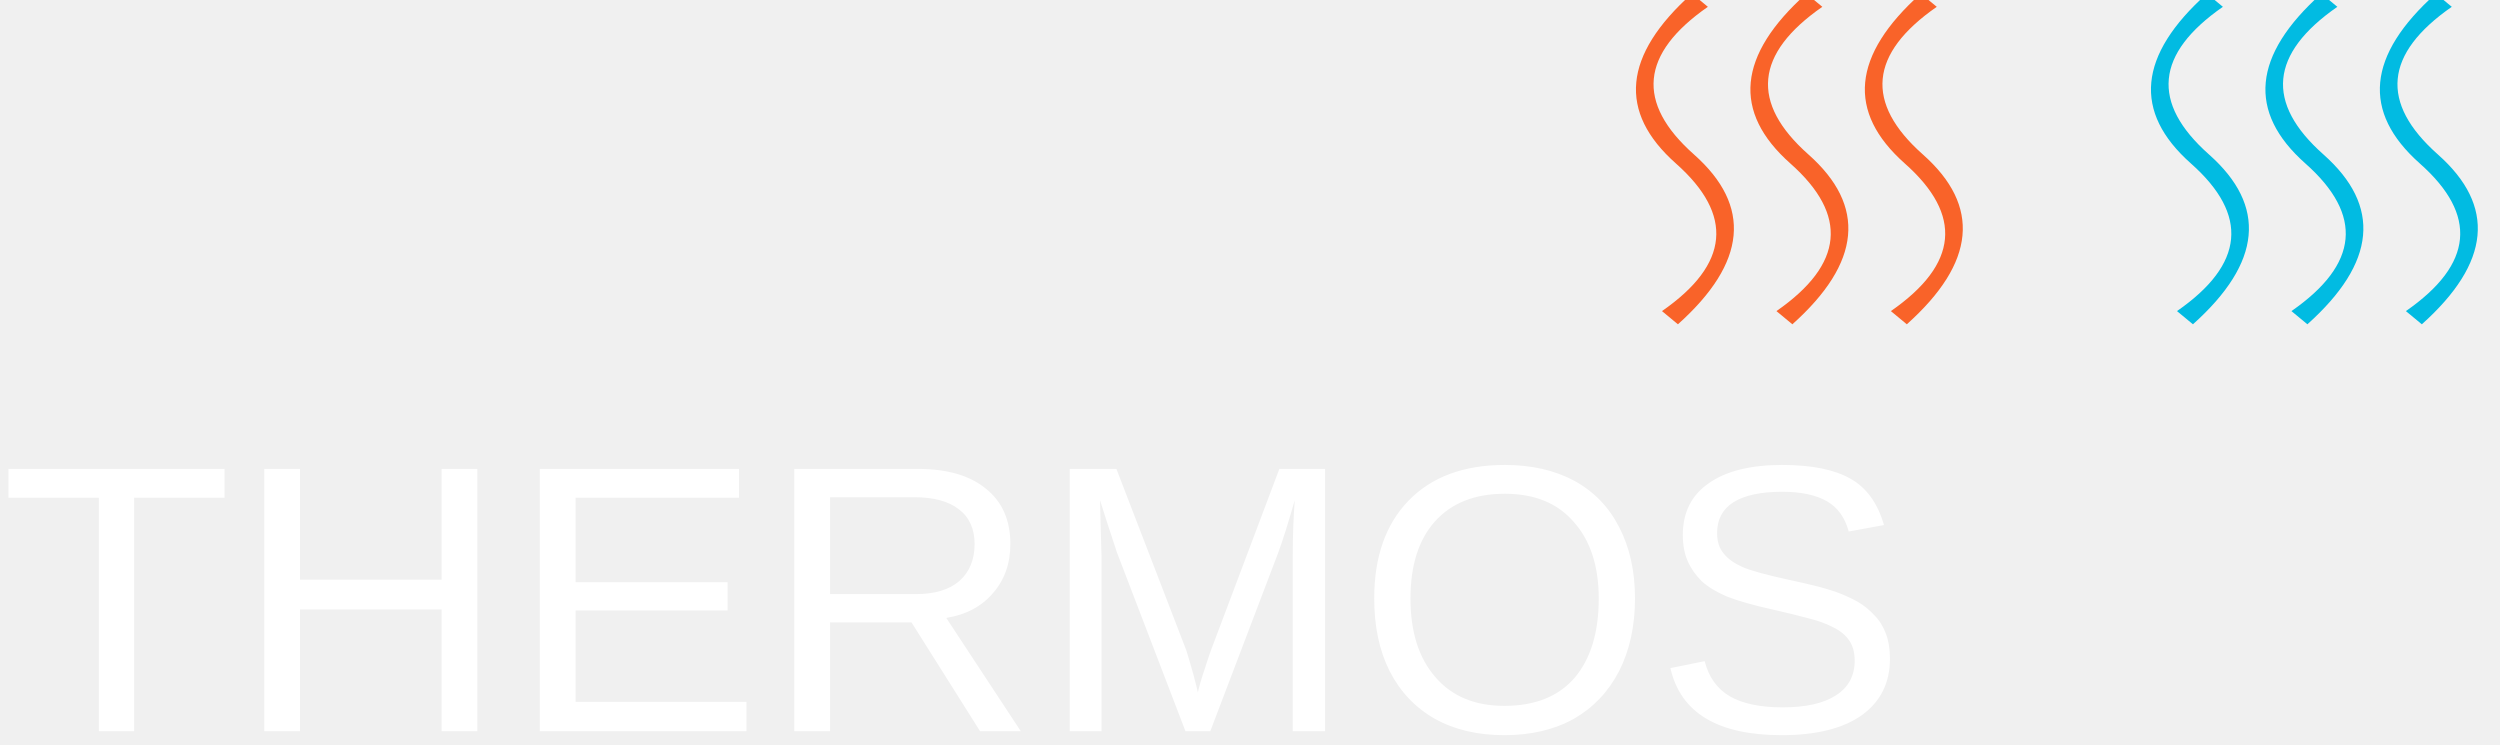
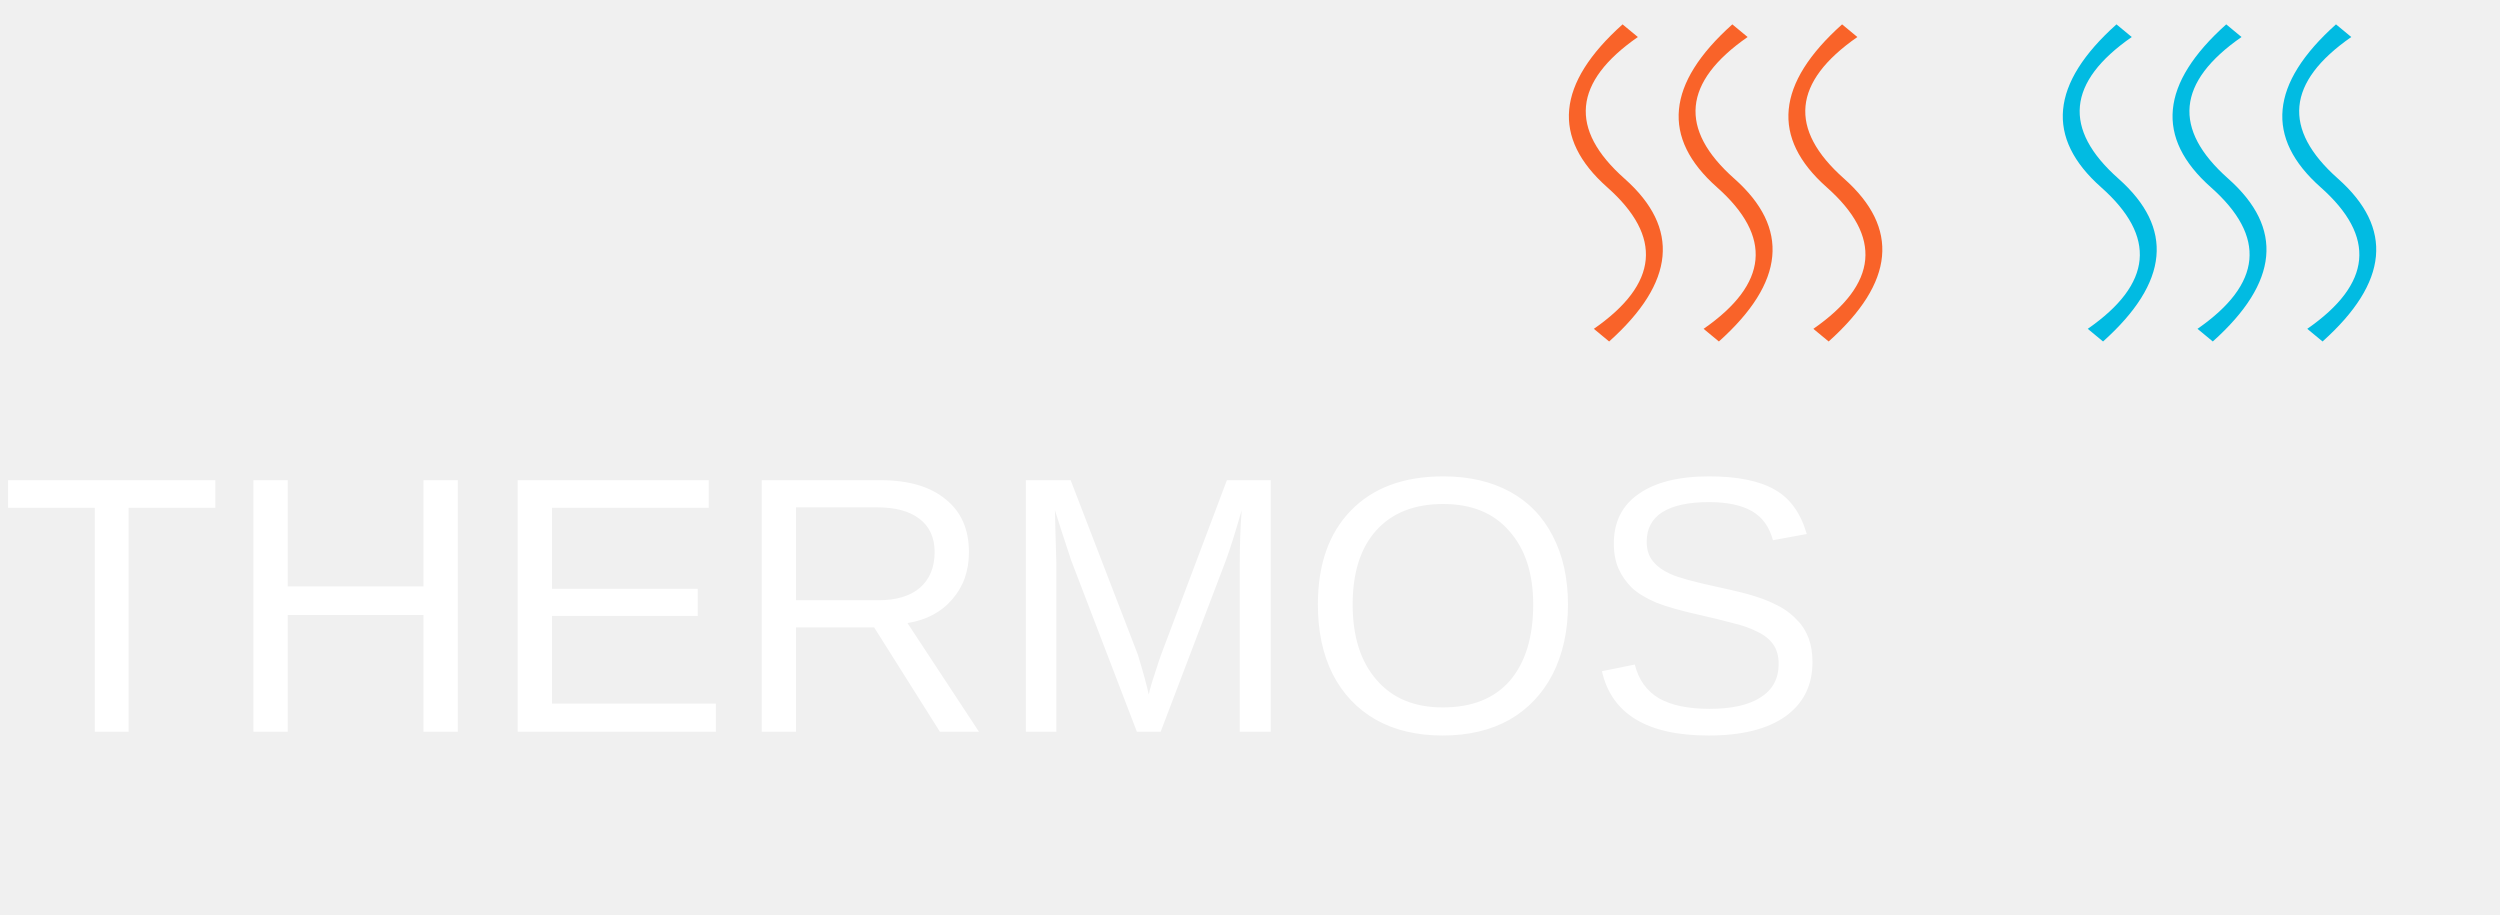
- <svg xmlns="http://www.w3.org/2000/svg" xmlns:xlink="http://www.w3.org/1999/xlink" viewbox="0 0 80 30">
+ <svg xmlns="http://www.w3.org/2000/svg" xmlns:xlink="http://www.w3.org/1999/xlink" viewBox="0 -1 82 30">
  <defs>
    <path id="wavy-line" d="M -1.5 -2 L 1.5 2 Q -15 25, 1.5 48.5 T 1.5 102 L -1.5 98 Q 15 75, -1.5 51.5 T -1.5 -2" transform="rotate(3, 0, 50)" />
    <g id="three-wavy-lines">
      <use xlink:href="#wavy-line" transform="translate(0,0)" />
      <use xlink:href="#wavy-line" transform="translate(20,0)" />
      <use xlink:href="#wavy-line" transform="translate(40,0)" />
    </g>
  </defs>
  <g id="all-wavy-lines" transform="translate(53,0) scale(0.18,0.1)">
    <use xlink:href="#three-wavy-lines" fill="rgb(249,99,41)" transform="translate(0,0)" />
    <use xlink:href="#three-wavy-lines" fill="rgb(1,187,226)" transform="translate(90,0)" />
  </g>
  <text font-family="Arial" y="23" fill="white">THERMOS</text>
</svg>
